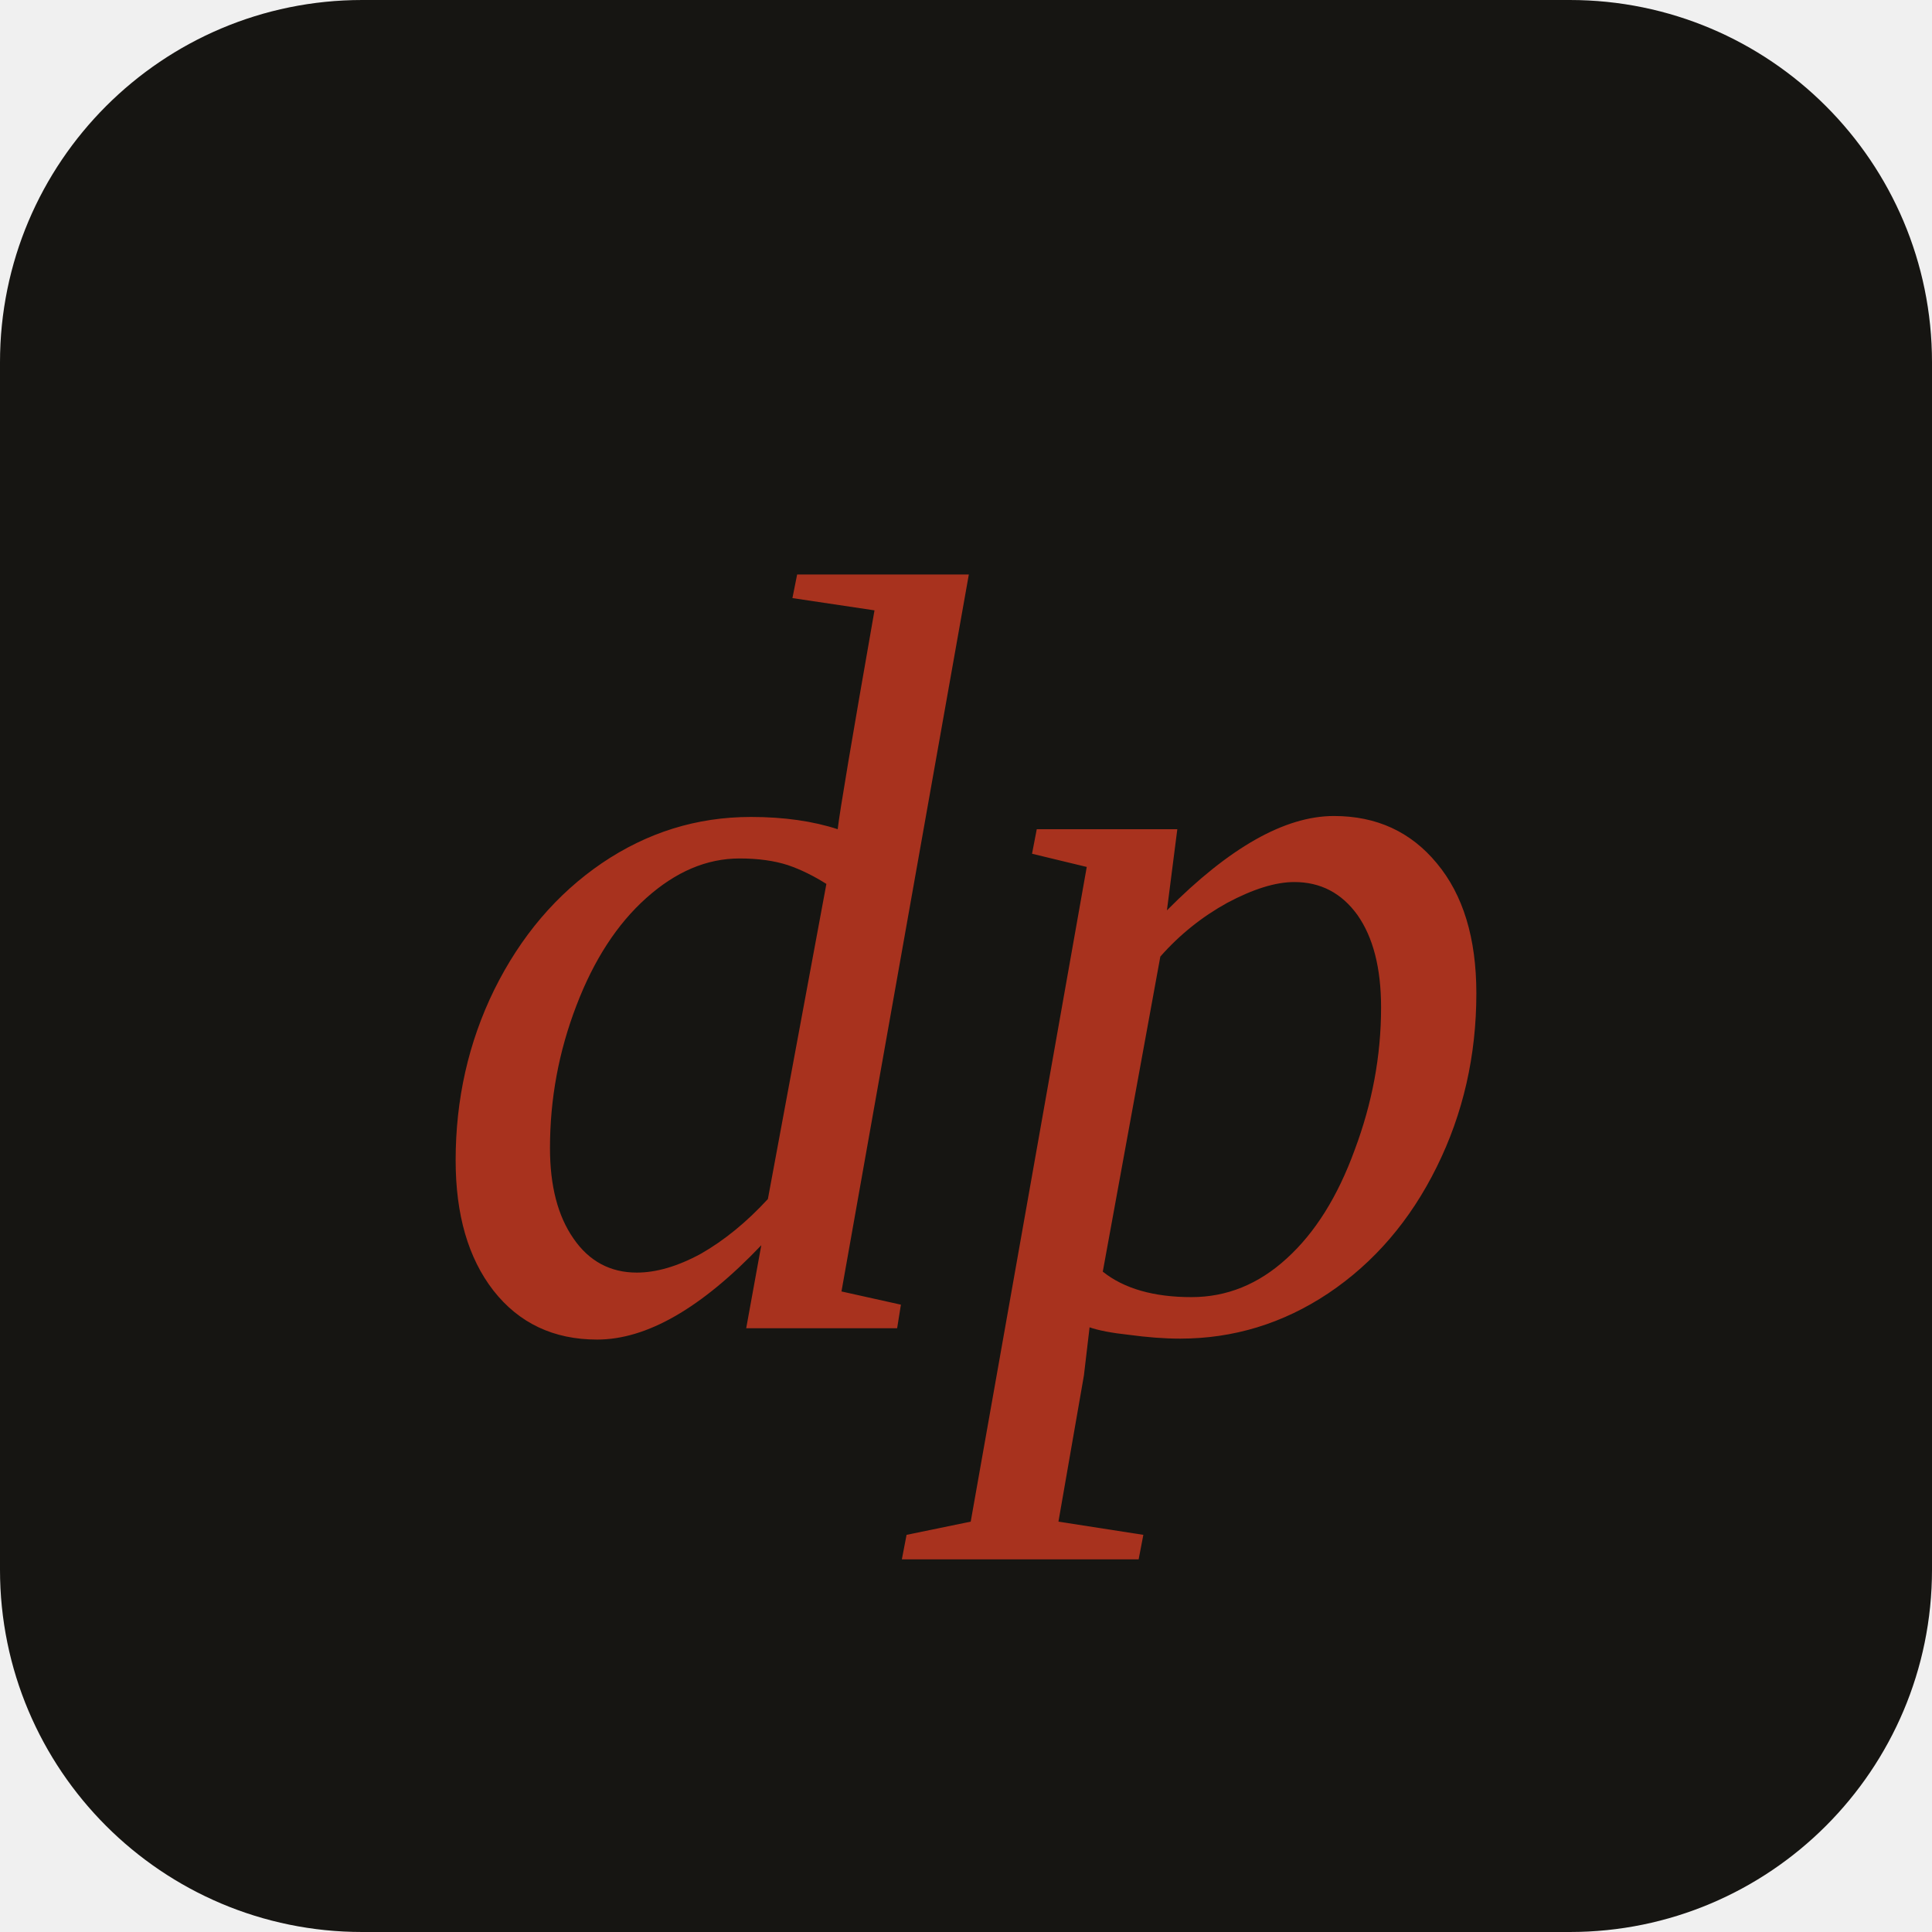
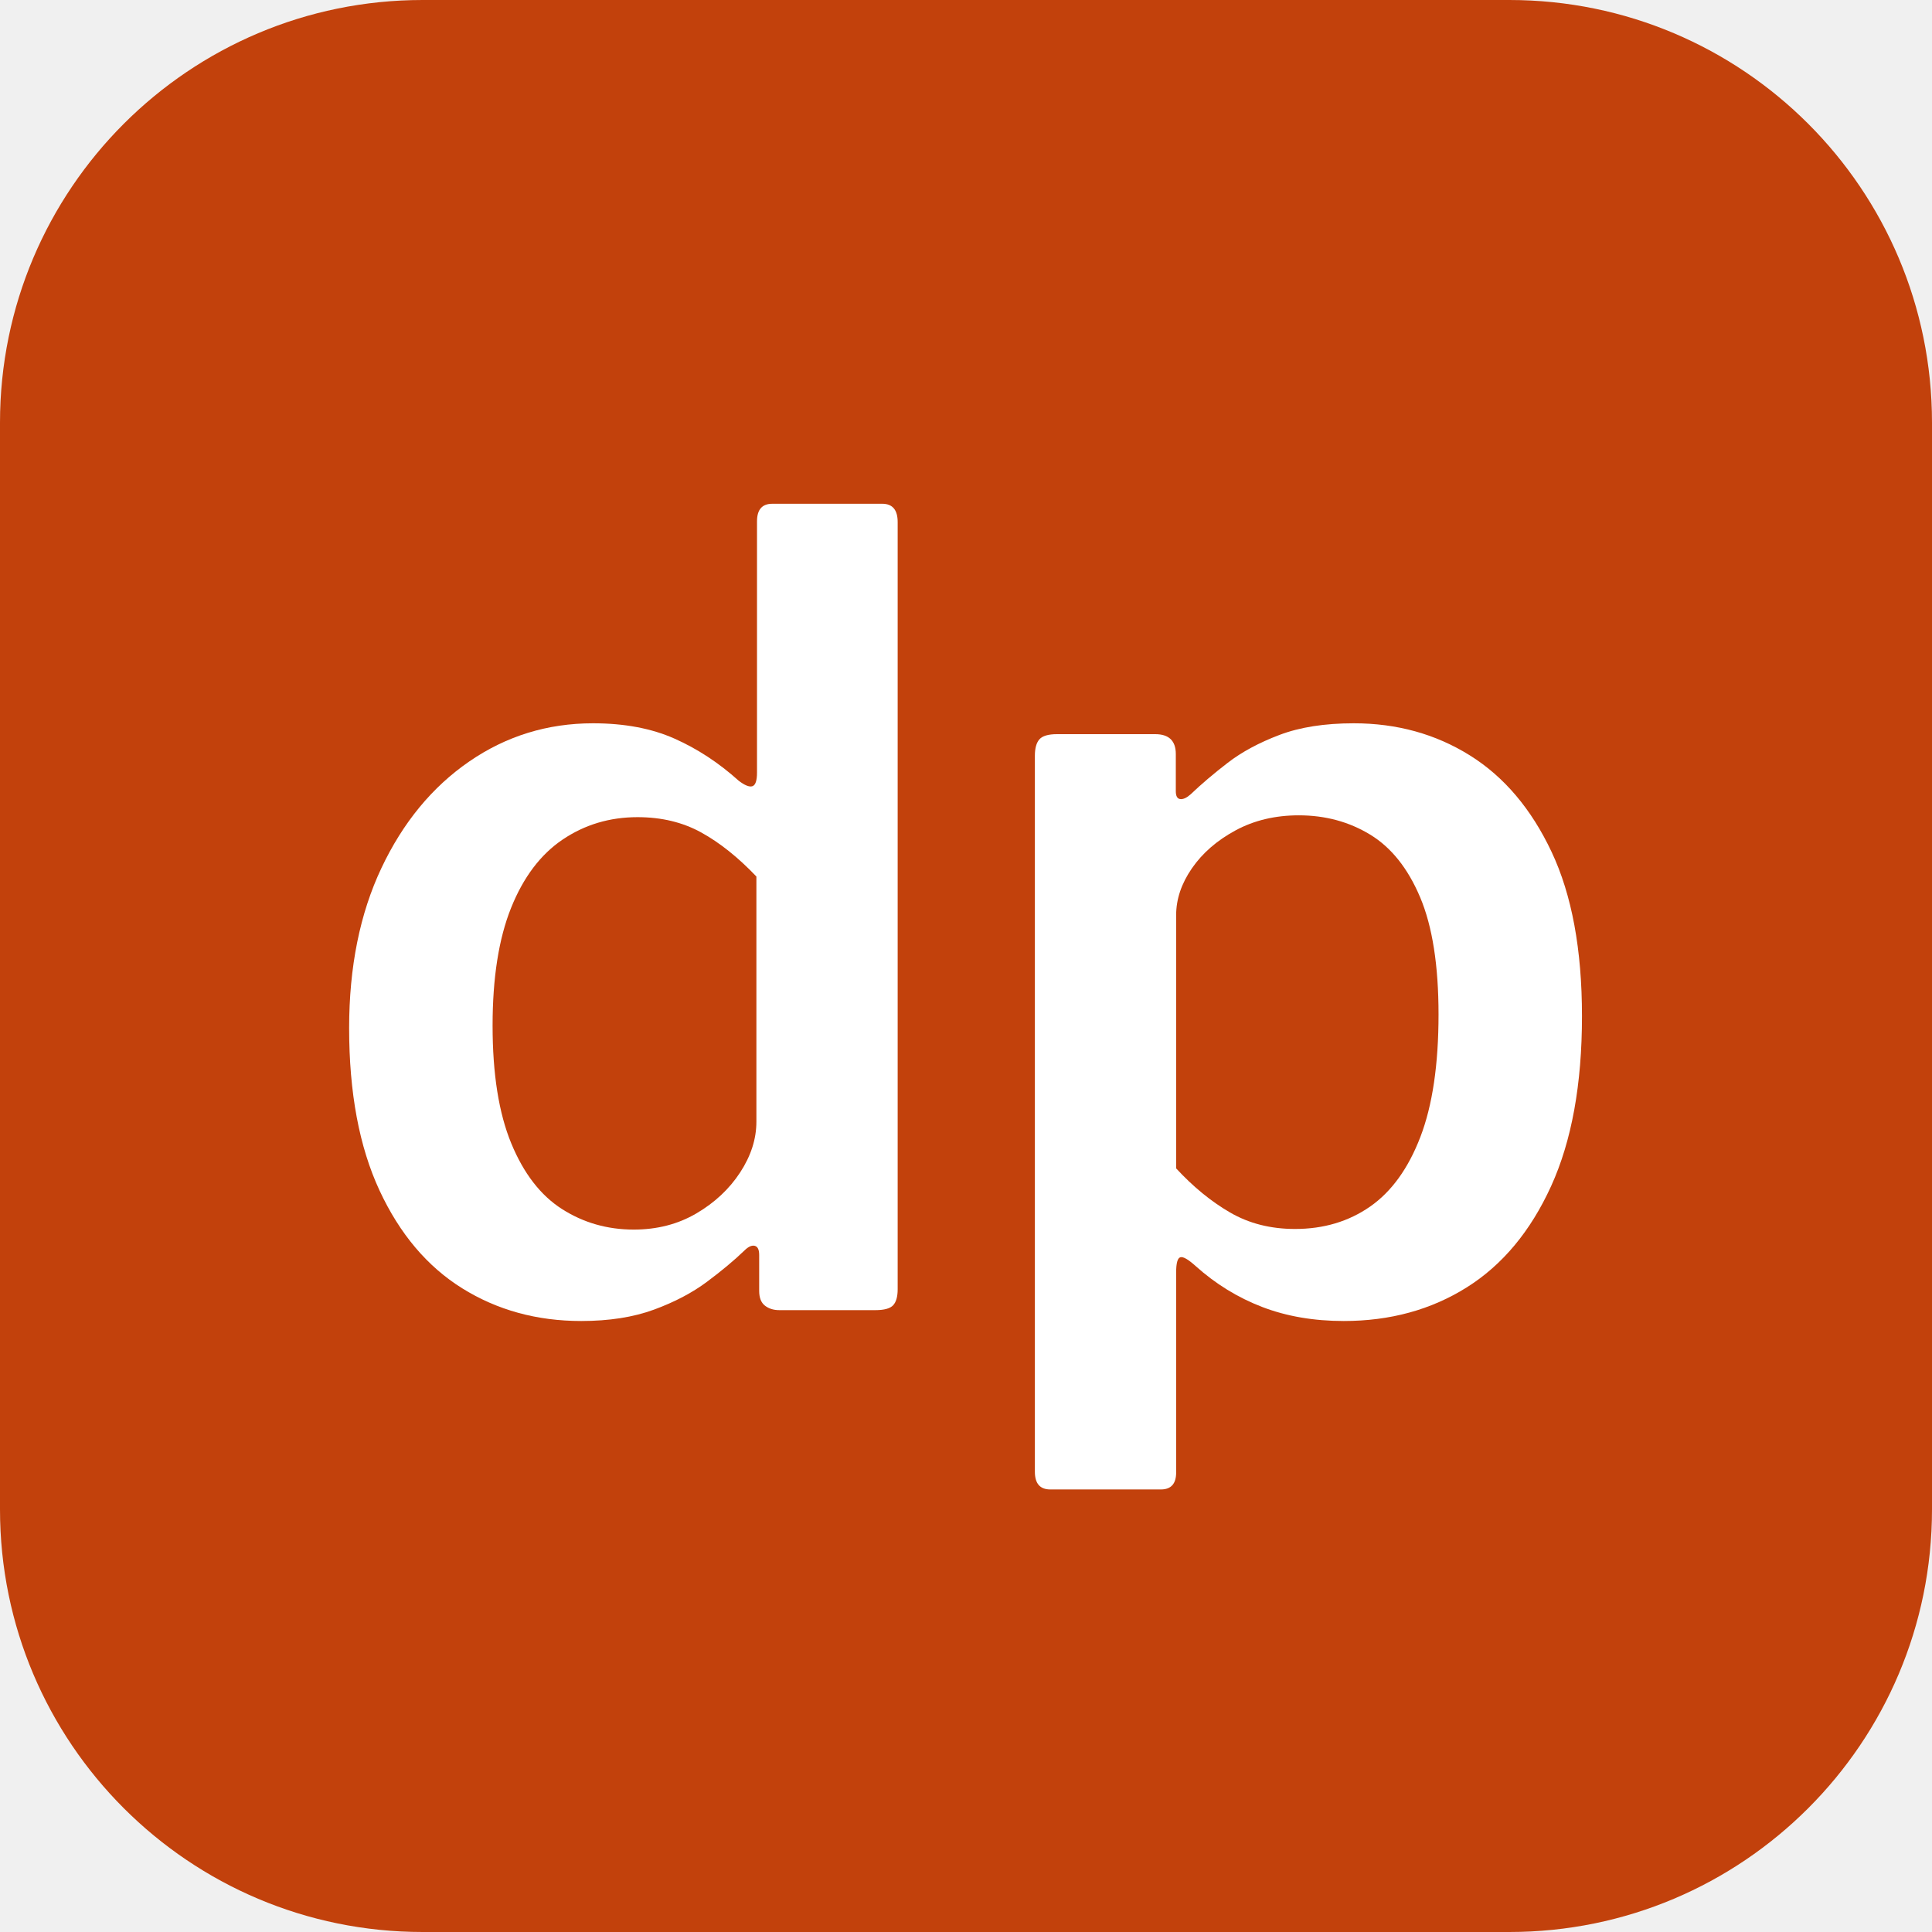
- <svg xmlns="http://www.w3.org/2000/svg" viewBox="0 0 32 32">
-   <rect width="32" height="32" rx="6" fill="#161512" />
-   <text x="16" y="22" font-family="Georgia, 'Times New Roman', serif" font-size="18" font-weight="500" fill="#a8321e" text-anchor="middle" font-style="italic">dp</text>
+ <svg xmlns="http://www.w3.org/2000/svg" viewBox="0 0 32 32" role="img" aria-label="Dave Prowse">
+   <rect width="32" height="32" rx="7" fill="#c2410c" />
+   <g fill="#ffffff">
+     <path transform="translate(5.101 21.700) scale(0.018 -0.018)" d="M433.625 0Q425.812 0 420.5 4.125Q415.188 8.25 415.188 17.75V50.75Q415.188 58.188 411.062 59.188Q406.938 60.188 401.5 54.75Q387.312 41.125 367.031 26.0Q346.75 10.875 318.312 0.438Q289.875 -10 251.438 -10Q190.25 -10 141.969 20.062Q93.688 50.125 65.781 110.25Q37.875 170.375 37.875 259.5Q37.875 343.938 67.594 406.812Q97.312 469.688 148.375 504.844Q199.438 540 262.312 540Q305.5 540 337.188 525.938Q368.875 511.875 396.375 487.125Q404.812 480.688 409.0 482.125Q413.188 483.562 413.188 494.688V725.812Q413.188 742 427.25 742H528.438Q542.625 742 542.625 725.125V19.312Q542.625 8.938 538.438 4.469Q534.25 0 522.188 0H433.625ZM412.625 399Q387.438 425.438 361.875 439.531Q336.312 453.625 303.25 453.625Q264.938 453.625 234.406 433.062Q203.875 412.5 186.875 370.094Q169.875 327.688 169.875 261.812Q169.875 195.188 187.031 153.531Q204.188 111.875 233.781 93.0Q263.375 74.125 299.75 74.125Q332 74.125 357.344 88.969Q382.688 103.812 397.656 126.688Q412.625 149.562 412.625 173.375V399Z" />
+     <path transform="translate(16.009 21.700) scale(0.018 -0.018)" d="M173.562 530Q192.562 530 192.562 511.688V477.562Q192.562 470.688 196.688 470.25Q200.812 469.812 206.25 474.688Q221 488.75 240.344 503.656Q259.688 518.562 287.906 529.281Q316.125 540 356.312 540Q415.812 540 463.094 510.5Q510.375 481 538.344 421.656Q566.312 362.312 566.312 270.5Q566.312 176.5 537.938 114.188Q509.562 51.875 460.281 20.938Q411 -10 347.125 -10Q305.688 -10 272.062 2.906Q238.438 15.812 210.812 40.562Q200.562 49.812 196.719 48.656Q192.875 47.5 192.875 34.688V-149.375Q192.875 -165 178.812 -165H77.062Q62.875 -165 62.875 -148.688V510.125Q62.875 520.5 67.062 525.25Q71.25 530 83.312 530H173.562ZM192.875 130.438Q216.375 105 242.5 89.844Q268.625 74.688 302.25 74.688Q341.688 74.688 371.281 95.25Q400.875 115.812 417.594 159.344Q434.312 202.875 434.312 272.125Q434.312 339.75 417.438 379.781Q400.562 419.812 371.406 437.562Q342.25 455.312 305.75 455.312Q273.188 455.312 247.562 441.469Q221.938 427.625 207.406 406.594Q192.875 385.562 192.875 363.438V130.438Z" />
+   </g>
</svg>
